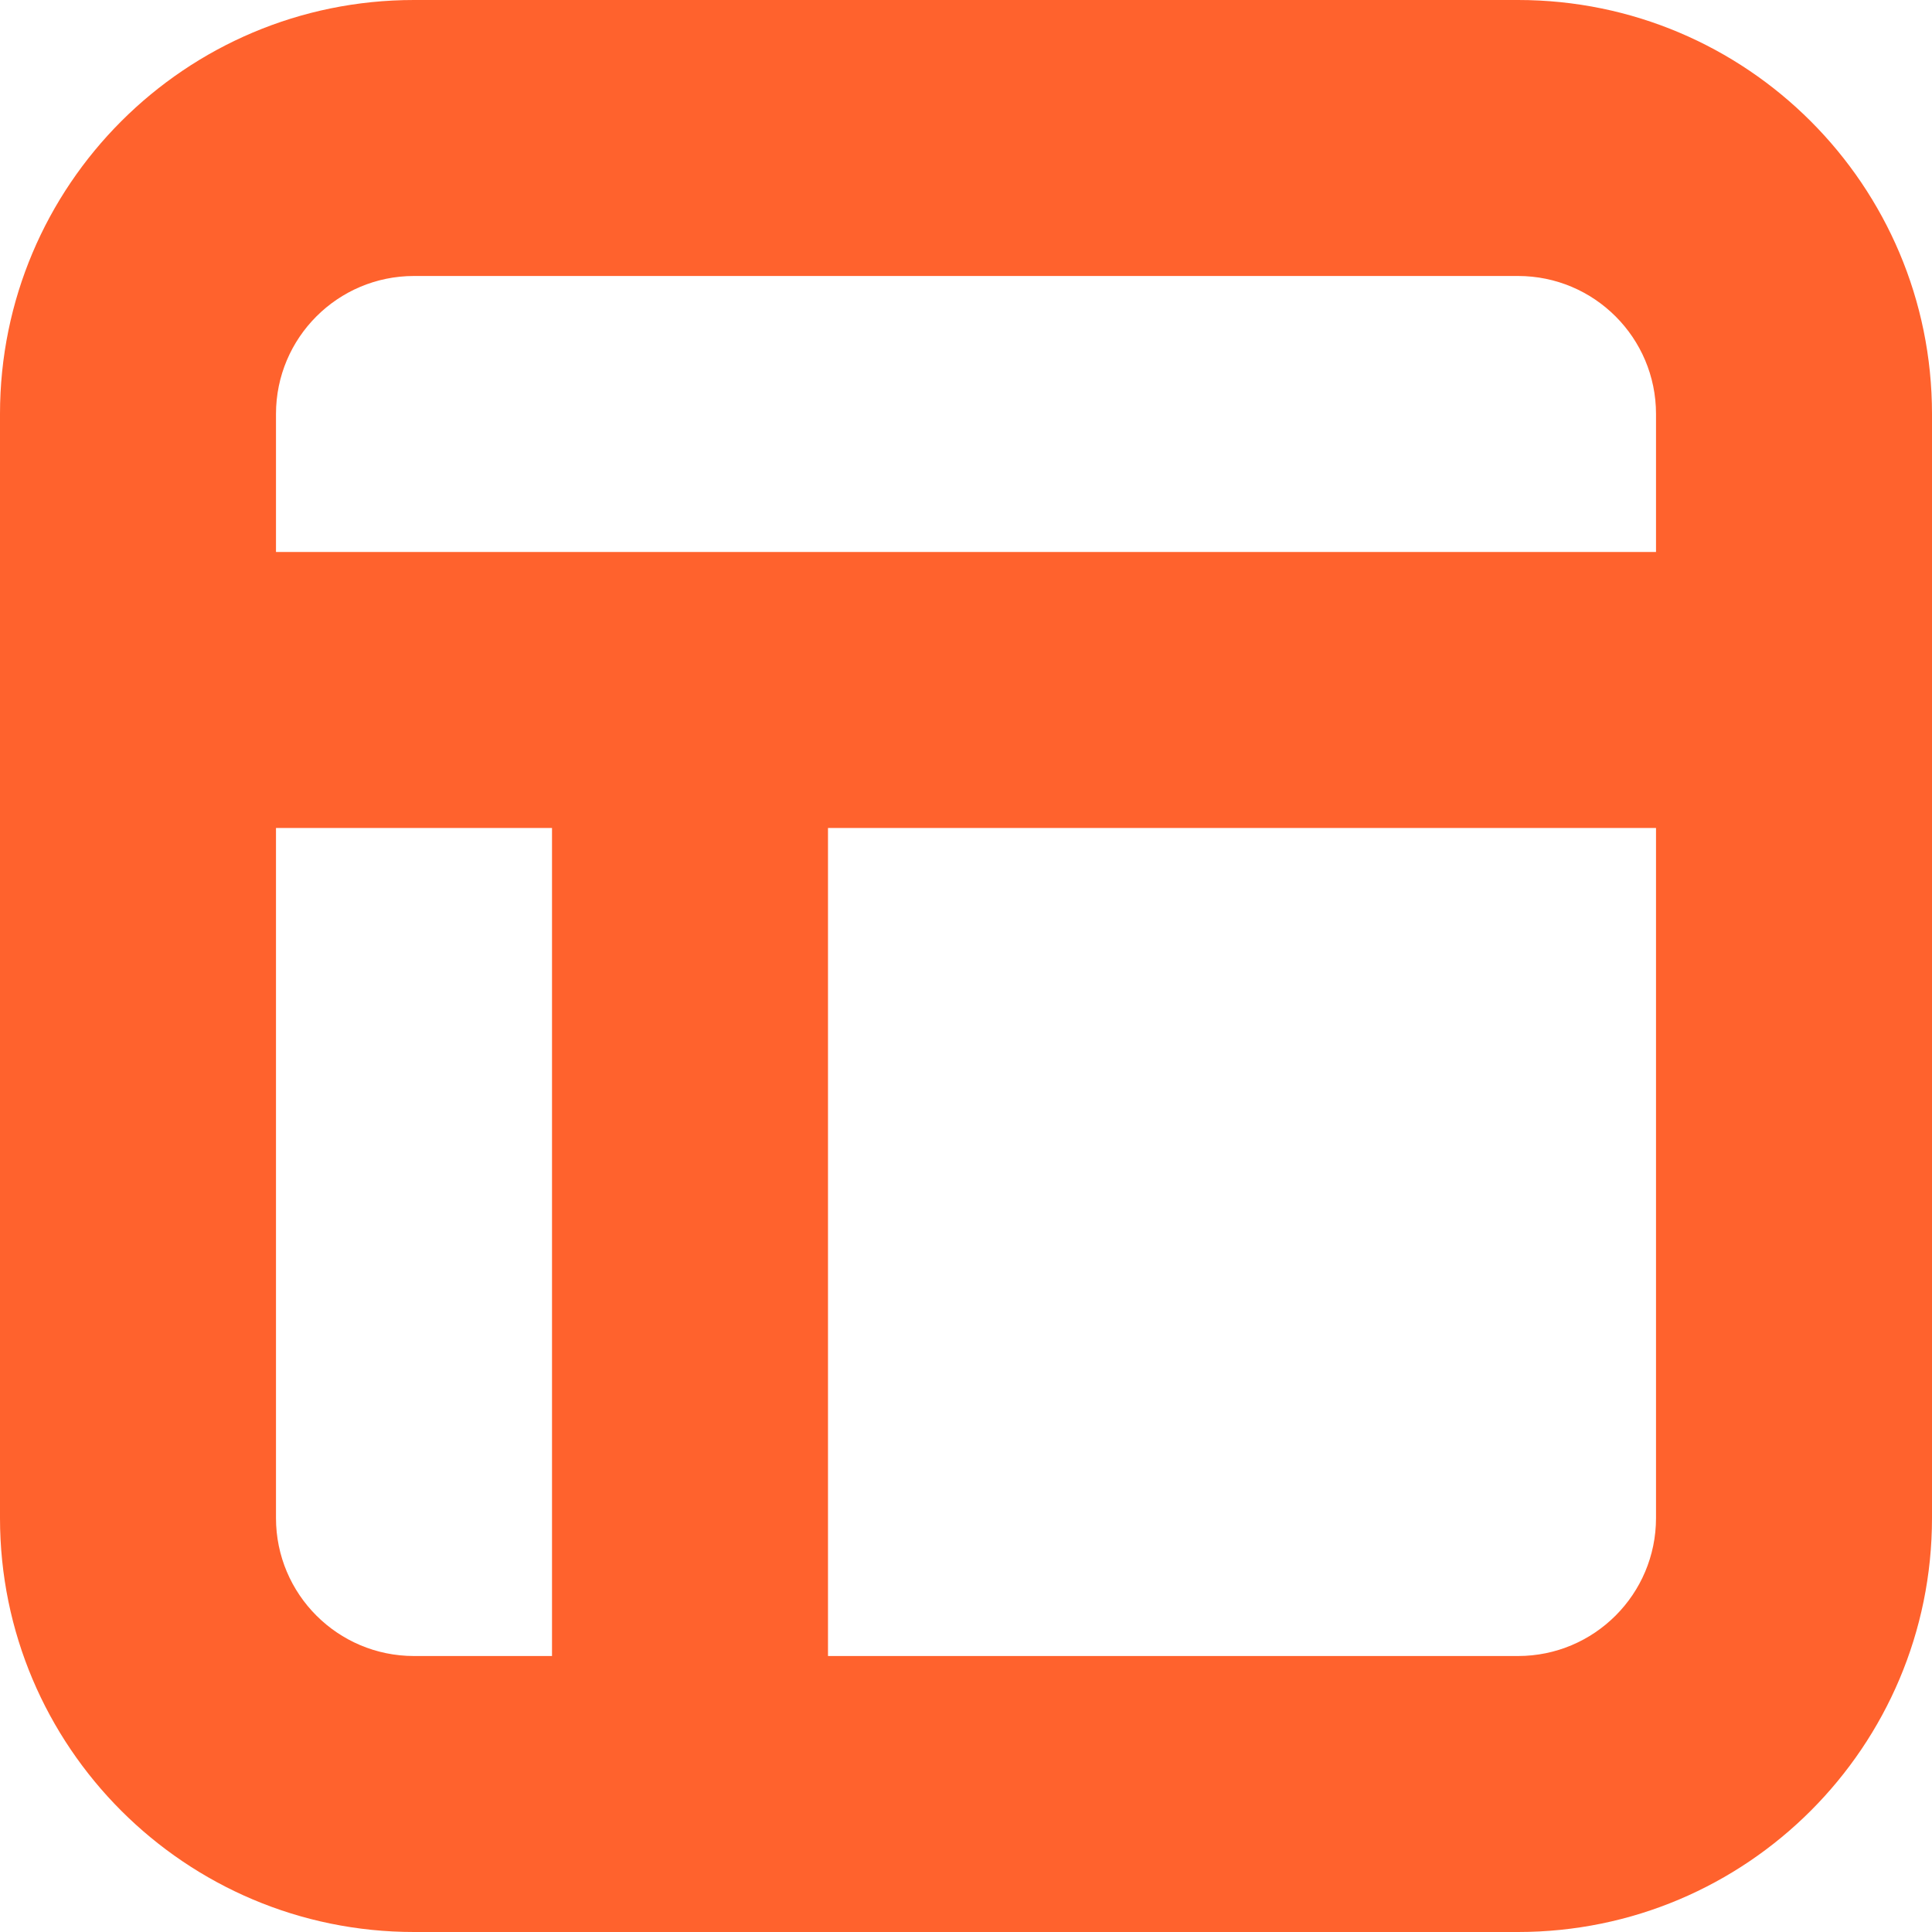
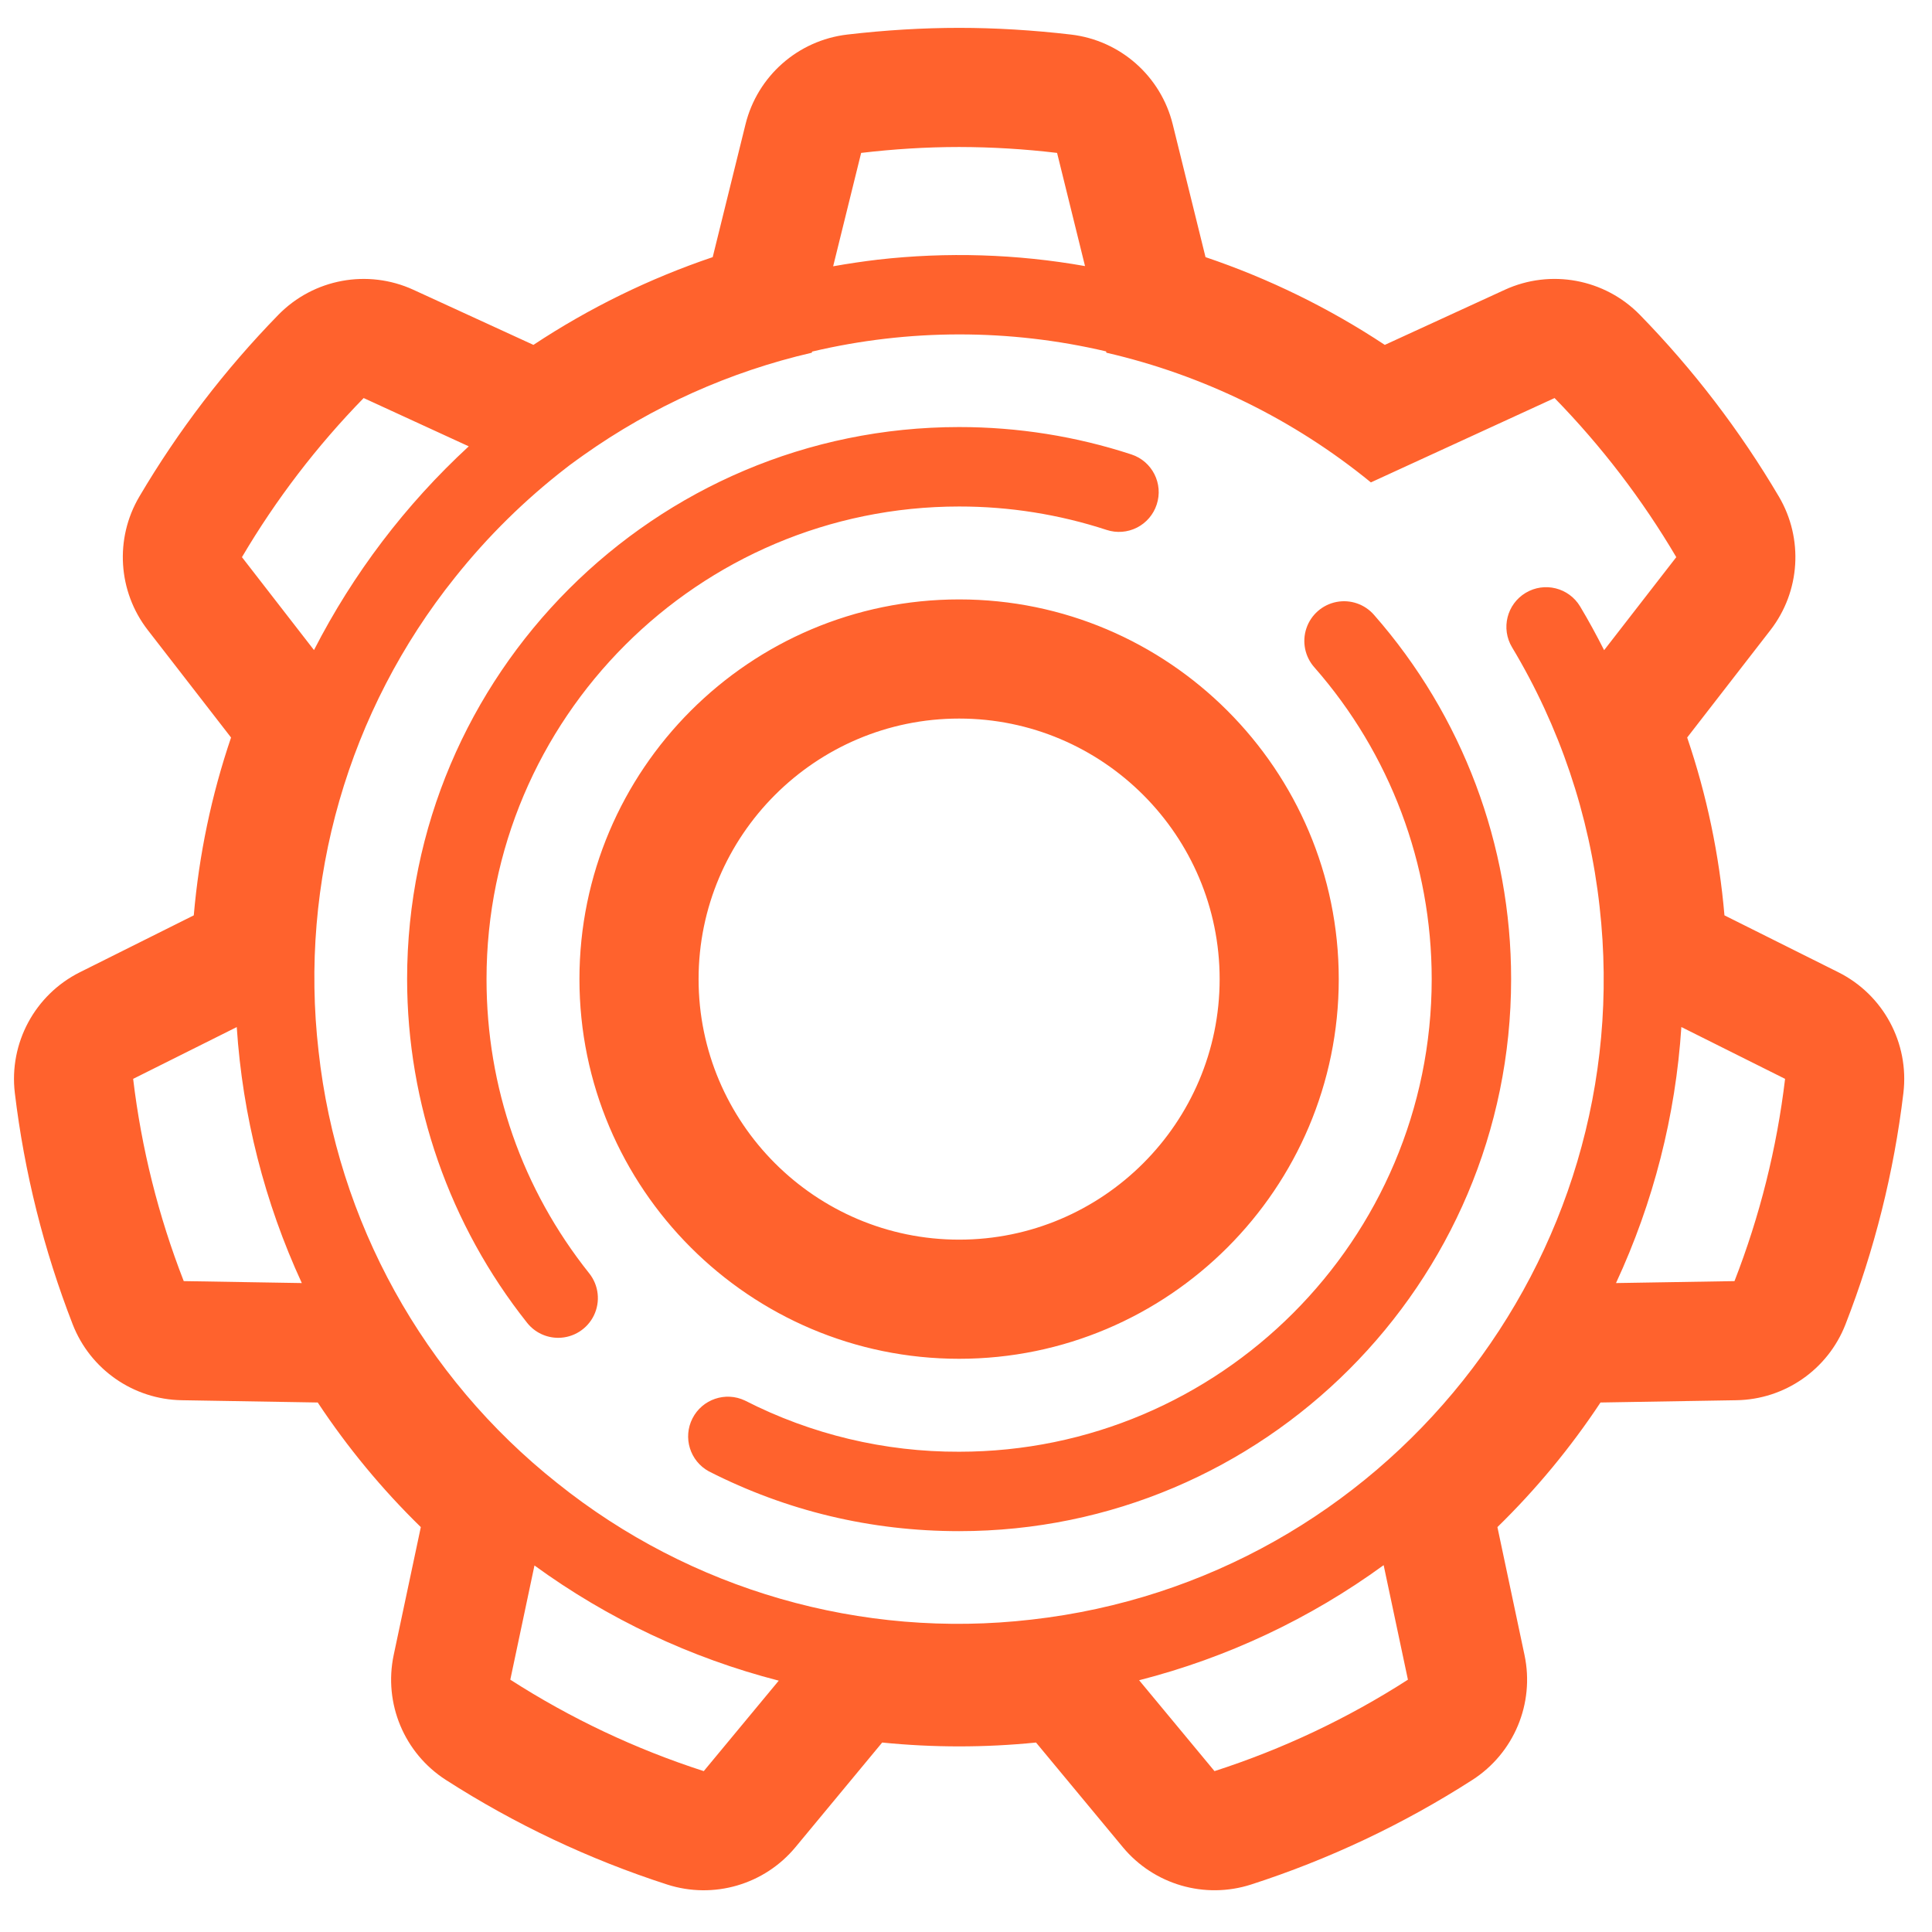
- <svg xmlns="http://www.w3.org/2000/svg" width="60" height="60" viewBox="0 0 60 60" fill="none">
-   <path d="M25.714 51.429H47.143C49.51 51.429 51.429 49.51 51.429 47.143V25.714H25.714V51.429ZM17.143 51.429V25.714H8.571V47.143C8.571 49.51 10.49 51.429 12.857 51.429H17.143ZM51.429 12.857C51.429 10.49 49.51 8.571 47.143 8.571H12.857C10.49 8.571 8.571 10.49 8.571 12.857V17.143H51.429V12.857ZM12.857 0H47.143C54.244 0 60 5.756 60 12.857V47.143C60 54.244 54.244 60 47.143 60H12.857C5.756 60 0 54.244 0 47.143V12.857C0 5.756 5.756 0 12.857 0Z" fill="#FF622D" />
+ <svg xmlns="http://www.w3.org/2000/svg" t="1692779663017" class="icon" viewBox="0 0 1039 1024" version="1.1" p-id="10915" width="60" height="60">
+   <path d="M1023.621 580.268a508.904 508.904 0 0 1-31.147 124.462 64.042 64.042 0 0 1-58.641 40.789l-73.111 1.223a409.061 409.061 0 0 1-55.433 67.012l14.565 68.775a64.058 64.058 0 0 1-28.066 67.203 510.174 510.174 0 0 1-118.998 56.243 64.137 64.137 0 0 1-68.966-20.108l-46.665-56.259a413.683 413.683 0 0 1-82.737 0l-46.618 56.259a64.105 64.105 0 0 1-68.997 20.108 510.238 510.238 0 0 1-118.998-56.243 64.105 64.105 0 0 1-28.082-67.219l14.581-68.759a409.061 409.061 0 0 1-55.433-67.012l-73.111-1.223a64.105 64.105 0 0 1-58.673-40.804 511.08 511.08 0 0 1-31.116-124.446 64.121 64.121 0 0 1 34.991-64.915l61.246-30.591c2.827-32.656 9.514-64.645 20.045-95.634L79.48 331.343a64.058 64.058 0 0 1-4.559-71.761 513.558 513.558 0 0 1 74.795-97.794 64.169 64.169 0 0 1 72.587-13.453l64.566 29.638a416.065 416.065 0 0 1 96.412-47.19l17.631-71.396A64.058 64.058 0 0 1 455.631 11.087c20.41-2.383 40.661-3.606 60.182-3.606 19.505 0 39.74 1.223 60.15 3.606a64.058 64.058 0 0 1 54.718 48.301l17.631 71.396a416.685 416.685 0 0 1 96.412 47.19l64.55-29.638a64.169 64.169 0 0 1 72.603 13.453 513.605 513.605 0 0 1 74.795 97.794 64.105 64.105 0 0 1-4.559 71.777l-44.775 57.768a404.312 404.312 0 0 1 20.045 95.634l61.23 30.591a64.105 64.105 0 0 1 35.007 64.915zM653.141 944.982a444.608 444.608 0 0 0 104.02-49.175l-13.056-61.596a385.49 385.49 0 0 1-131.499 61.898l40.534 48.873z m-274.671 0l40.328-48.651a387.38 387.38 0 0 1-131.372-61.945l-12.993 61.421a445.402 445.402 0 0 0 104.036 49.175zM127.321 544.848l-55.719 27.844a444.64 444.64 0 0 0 27.208 108.769l63.502 1.048a389.54 389.54 0 0 1-34.991-137.661z m68.251-338.284a448.865 448.865 0 0 0-65.455 85.564l38.74 49.969a392.336 392.336 0 0 1 83.229-109.564l-56.513-25.969z m372.91-131.832a450.262 450.262 0 0 0-52.669-3.177c-17.837 0-35.436 1.144-52.701 3.177l-15.057 60.976a416.558 416.558 0 0 1 24.079-3.574 387.761 387.761 0 0 1 111.374 3.463l-15.026-60.865z m267.54 131.832l-98.779 45.363a348.656 348.656 0 0 0-142.236-69.744l-0.175-0.715a344.876 344.876 0 0 0-158.103 0.111l-0.143 0.604a347.926 347.926 0 0 0-122.731 55.052c-2.51 1.795-5.019 3.574-7.513 5.432-0.556 0.445-1.112 0.889-1.7 1.318a349.879 349.879 0 0 0-59.896 58.975 344.415 344.415 0 0 0-73.413 254.96 344.463 344.463 0 0 0 128.37 232.183 344.463 344.463 0 0 0 254.976 73.397c189.918-21.427 327.007-193.412 305.565-383.346a344.67 344.67 0 0 0-47.078-139.536 21.331 21.331 0 1 1 36.595-21.983c4.622 7.703 8.879 15.582 12.913 23.523l38.803-50.033a448.865 448.865 0 0 0-65.455-85.564z m68.187 338.253a386.3 386.3 0 0 1-35.15 137.693l63.724-1.048a444.64 444.64 0 0 0 27.208-108.769l-55.782-27.875zM515.813 815.93c-47.428 0-92.727-10.832-134.612-32.164a21.379 21.379 0 0 1 19.425-38.072 251.116 251.116 0 0 0 115.186 27.526c140.123 0 254.134-114.043 254.134-254.182 0-61.771-22.396-121.286-63.073-167.617a21.363 21.363 0 1 1 32.116-28.177 296.543 296.543 0 0 1 73.667 195.795c0 163.71-133.166 296.892-296.845 296.892z m0-92.695c-112.613 0-204.197-91.6-204.197-204.181s91.584-204.197 204.197-204.197c112.581 0 204.149 91.615 204.149 204.197s-91.568 204.181-204.149 204.181z m0-344.304c-77.273 0-140.123 62.851-140.123 140.123 0 77.257 62.851 140.107 140.123 140.107 77.241 0 140.091-62.851 140.091-140.107 0-77.273-62.851-140.123-140.091-140.123z m79.322-101.447a254.547 254.547 0 0 0-79.322-12.596c-140.155 0-254.166 113.995-254.166 254.15 0 58.181 19.108 112.899 55.242 158.262a21.363 21.363 0 0 1-16.678 34.658c-6.274 0-12.5-2.748-16.725-8.053a297.686 297.686 0 0 1-64.55-184.867c0-163.694 133.166-296.876 296.876-296.876 31.608 0 62.787 4.956 92.632 14.724 11.198 3.669 17.313 15.74 13.612 26.938a21.316 21.316 0 0 1-26.922 13.66z" fill="#FF622D" p-id="10916" />
</svg>
